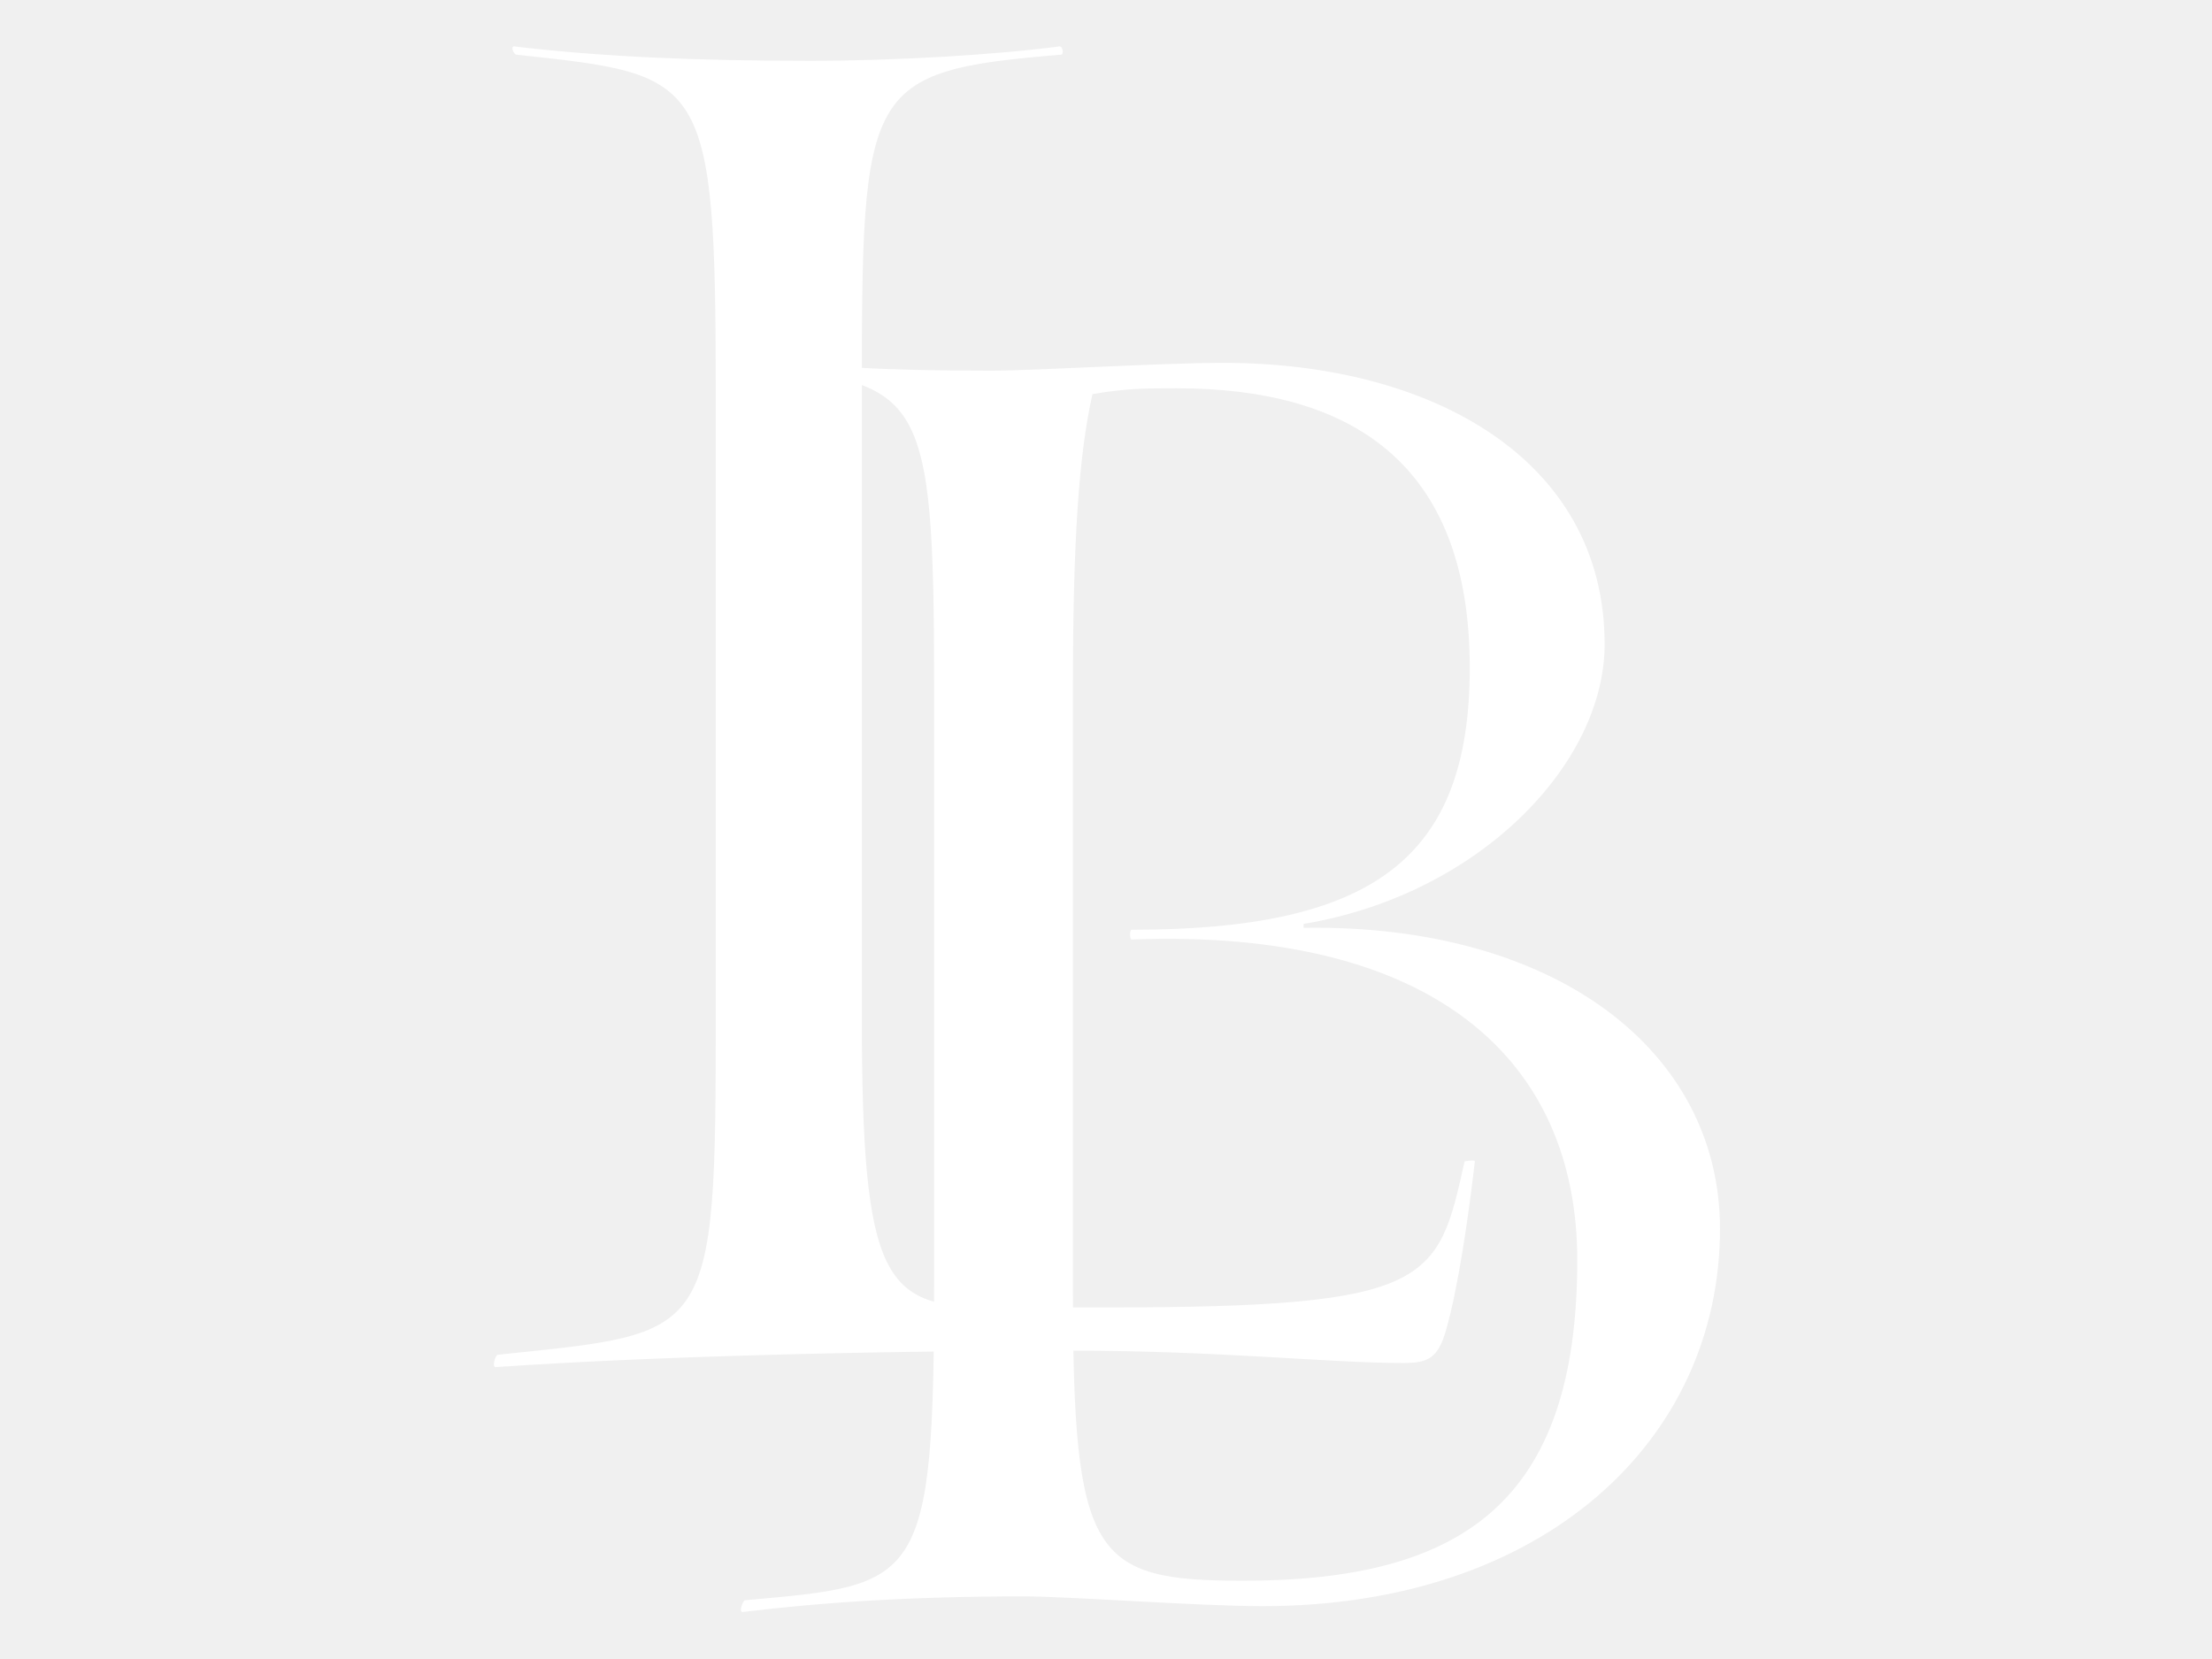
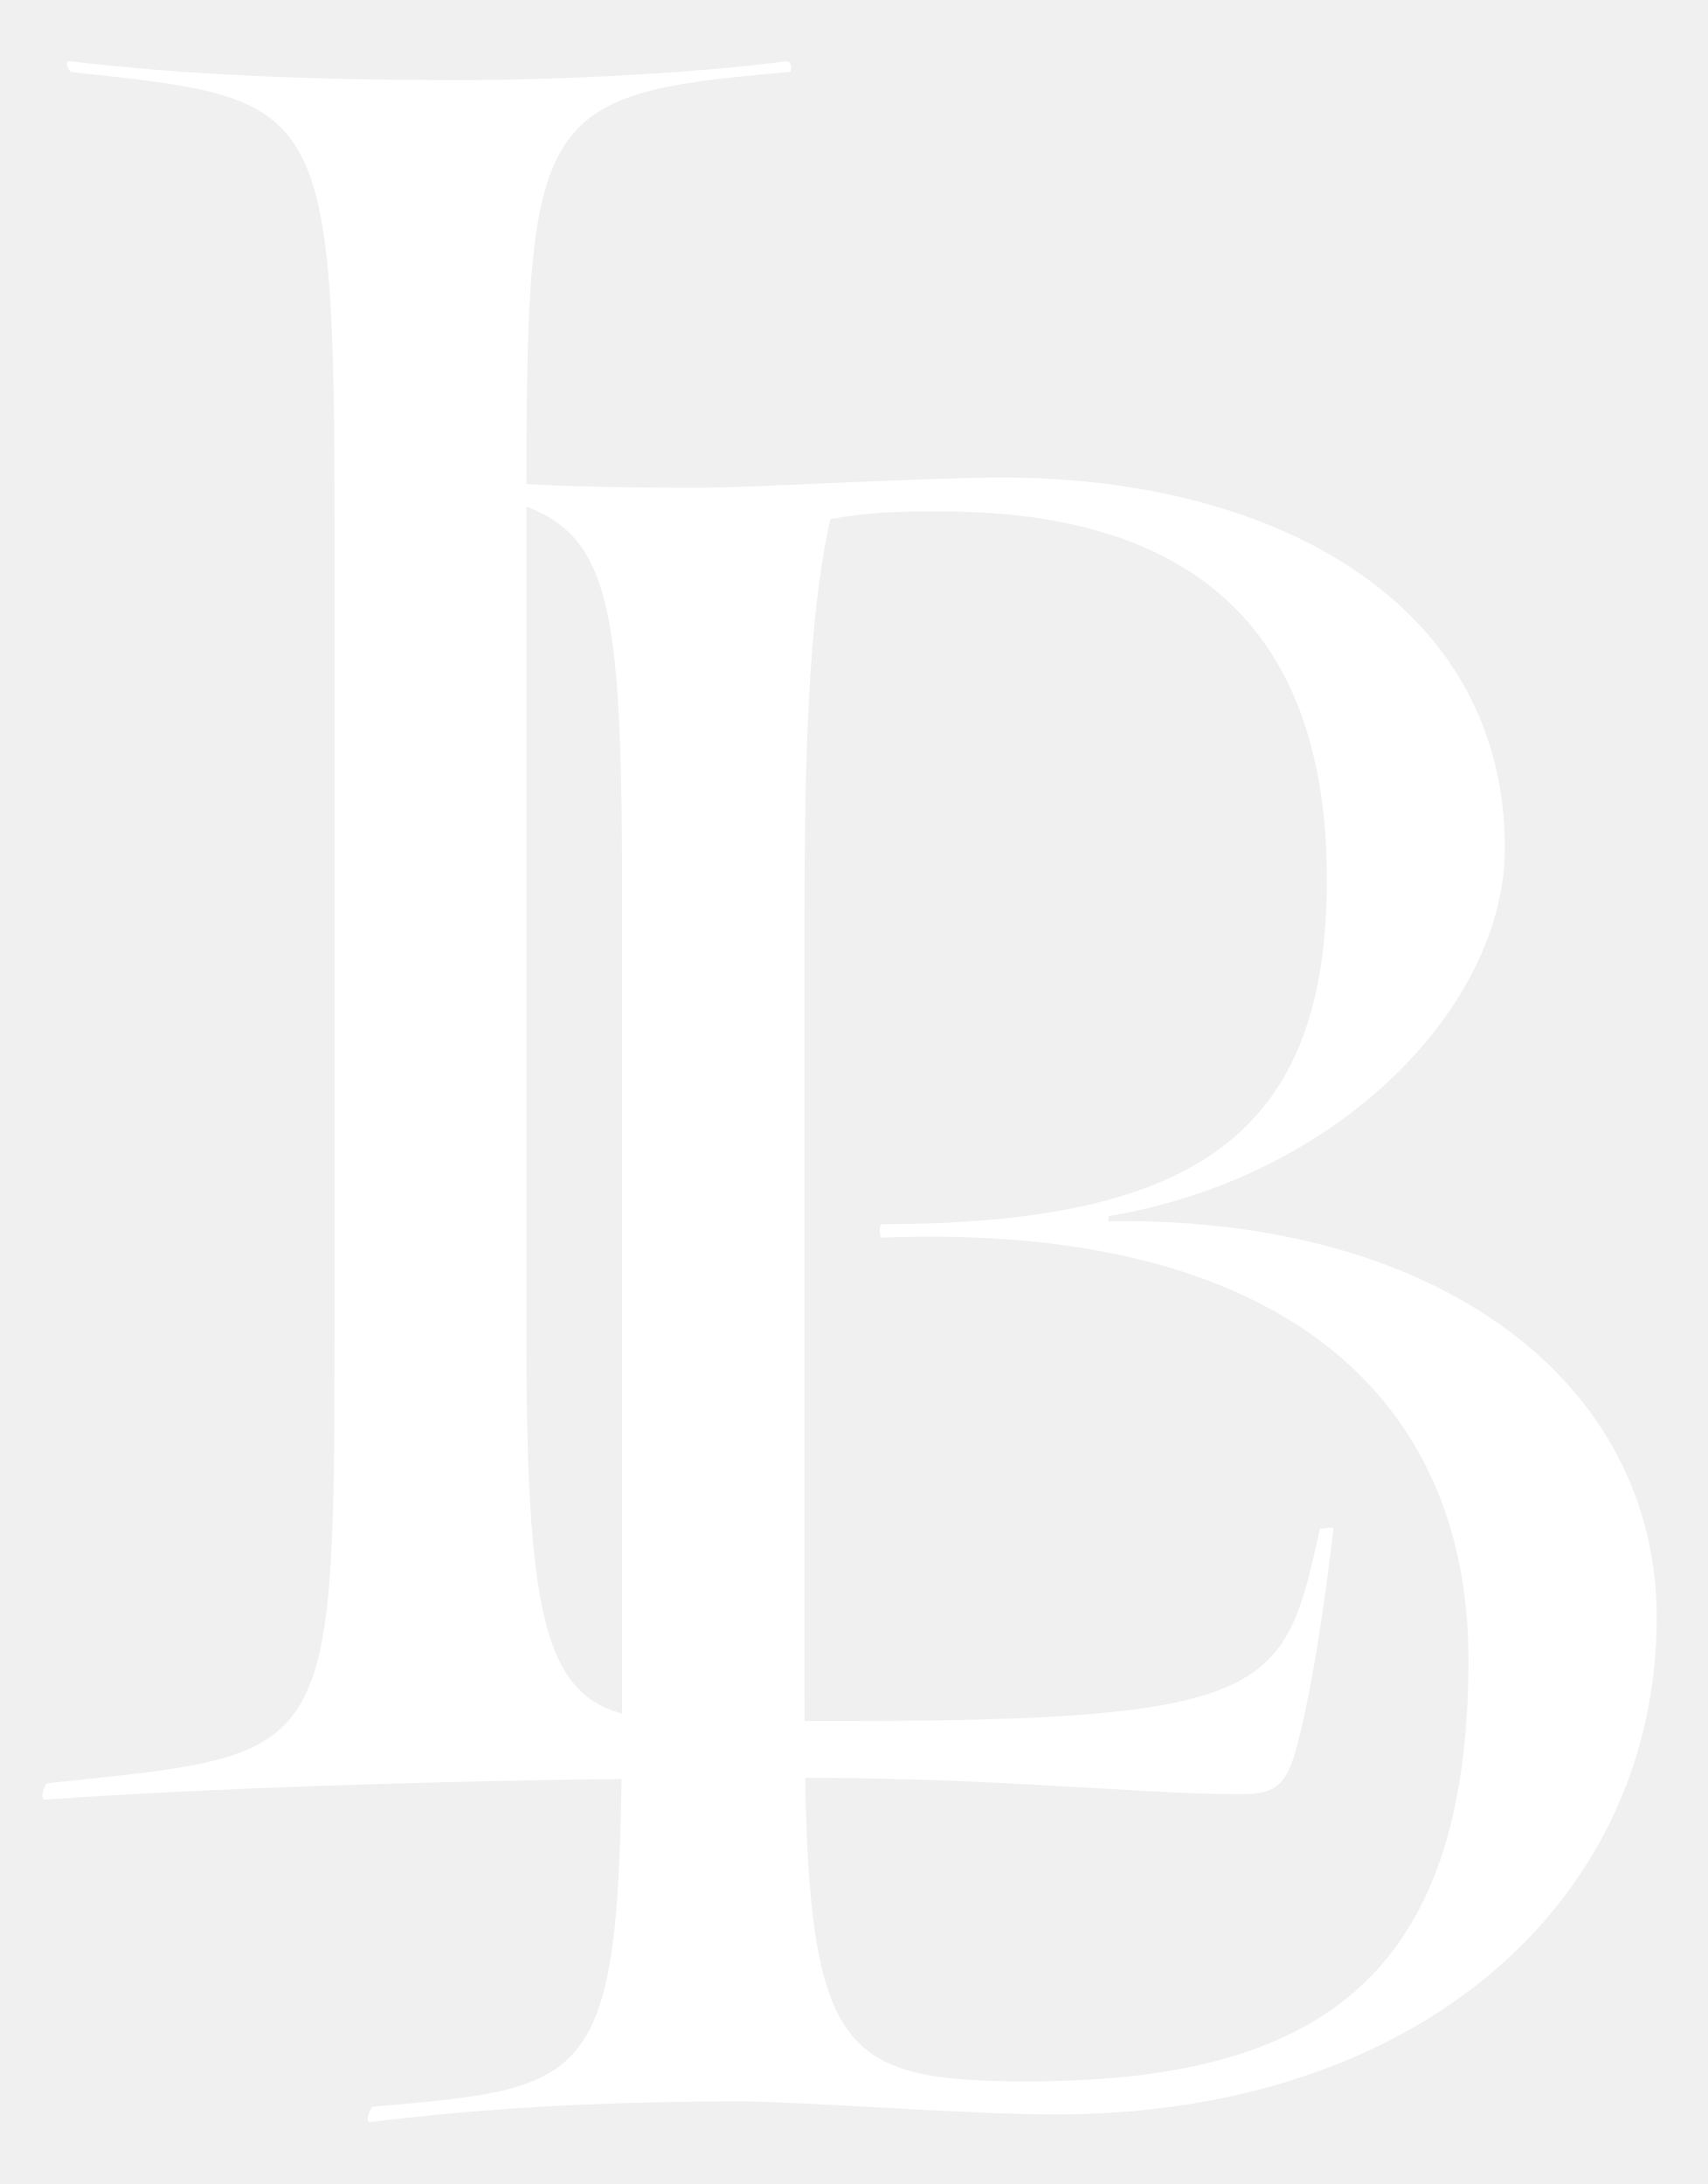
- <svg xmlns="http://www.w3.org/2000/svg" version="1.1" id="Layer_1" x="0px" y="0px" width="800px" height="600px" viewBox="0 0 800 600" enable-background="new 0 0 800 600" xml:space="preserve">
+ <svg xmlns="http://www.w3.org/2000/svg" version="1.1" id="Layer_1" x="0px" y="0px" viewBox="0 0 469 600" style="enable-background:new 0 0 469 600;" xml:space="preserve">
+   <style type="text/css">
+ 	.st0{fill:#FFFFFF;}
+ </style>
  <g>
-     <path fill="#FFFFFF" d="M370.36,577.35c-40.299,0-72.82,2.121-101.808,5.656c-1.414,0,0-3.535,0.707-4.242   c63.63-5.655,68.579-4.948,68.579-116.654V250.009c0-111.706-4.242-110.999-69.286-118.069c-0.707,0-1.414-2.828,0-2.828   c28.987,3.535,49.489,4.949,89.789,4.949c16.261,0,61.509-2.828,84.133-2.828c74.942,0,137.865,34.643,137.865,101.808   c0,43.127-45.248,90.496-108.878,101.102v1.414c91.202-1.414,150.591,44.541,150.591,108.878   c0,76.355-63.63,136.451-165.438,136.451C433.282,580.885,386.62,577.35,370.36,577.35z M409.244,336.262   c86.961,0,122.312-25.451,122.312-94.737c0-74.942-43.834-101.101-106.05-101.101c-10.605,0-18.383,0-30.401,2.121   c-4.949,21.917-7.07,53.025-7.07,106.757v216.342c0,97.566,7.07,106.051,61.51,106.051c79.184,0,120.896-28.279,120.896-115.948   c0-72.113-51.611-120.189-161.196-115.948C408.537,339.797,408.537,336.262,409.244,336.262z" />
+     <path class="st0" d="M203.4,577.3c-40.3,0-72.8,2.1-101.8,5.7c-1.4,0,0-3.5,0.7-4.2c63.6-5.7,68.6-4.9,68.6-116.7V250   c0-111.7-4.2-111-69.3-118.1c-0.7,0-1.4-2.8,0-2.8c29,3.5,49.5,4.9,89.8,4.9c16.3,0,61.5-2.8,84.1-2.8   c74.9,0,137.9,34.6,137.9,101.8c0,43.1-45.2,90.5-108.9,101.1v1.4c91.2-1.4,150.6,44.5,150.6,108.9c0,76.4-63.6,136.5-165.4,136.5   C266.3,580.9,219.6,577.3,203.4,577.3z M242.2,336.3c87,0,122.3-25.5,122.3-94.7c0-74.9-43.8-101.1-106-101.1   c-10.6,0-18.4,0-30.4,2.1c-4.9,21.9-7.1,53-7.1,106.8v216.3c0,97.6,7.1,106.1,61.5,106.1c79.2,0,120.9-28.3,120.9-115.9   c0-72.1-51.6-120.2-161.2-115.9C241.5,339.8,241.5,336.3,242.2,336.3z" />
  </g>
  <g>
-     <path fill="#FFFFFF" d="M507.364,492.948c-26.784,0-66.216-4.464-119.785-4.464c-73.655,0-154.751,2.231-208.32,5.951   c-1.488,0,0-4.464,0.744-4.464c77.376-8.185,78.864-4.464,78.864-122.761v-223.2c0-117.552-3.721-116.809-72.168-124.249   c-0.744,0-2.232-2.976-0.744-2.976c31.249,3.72,65.473,5.208,107.137,5.208c31.248,0,67.704-2.232,90.023-5.208   c1.488,0,1.488,2.976,0.744,2.976c-71.424,5.952-72.168,11.16-72.168,124.249v223.201c0,96.721,8.185,105.648,47.616,105.648h40.92   c117.553,0,119.785-8.929,129.457-52.824c0,0,3.72-0.744,3.72,0c-2.231,19.344-5.952,45.384-10.416,61.008   C520.013,491.46,516.291,492.948,507.364,492.948z" />
+     <path class="st0" d="M340.4,492.9c-26.8,0-66.2-4.5-119.8-4.5c-73.7,0-154.8,2.2-208.3,6c-1.5,0,0-4.5,0.7-4.5   c77.4-8.2,78.9-4.5,78.9-122.8V144c0-117.6-3.7-116.8-72.2-124.2c-0.7,0-2.2-3-0.7-3C50.2,20.5,84.4,22,126.1,22   c31.2,0,67.7-2.2,90-5.2c1.5,0,1.5,3,0.7,3c-71.4,6-72.2,11.2-72.2,124.2v223.2c0,96.7,8.2,105.6,47.6,105.6h40.9   c117.6,0,119.8-8.9,129.5-52.8c0,0,3.7-0.7,3.7,0c-2.2,19.3-6,45.4-10.4,61C353,491.5,349.3,492.9,340.4,492.9z" />
  </g>
</svg>
